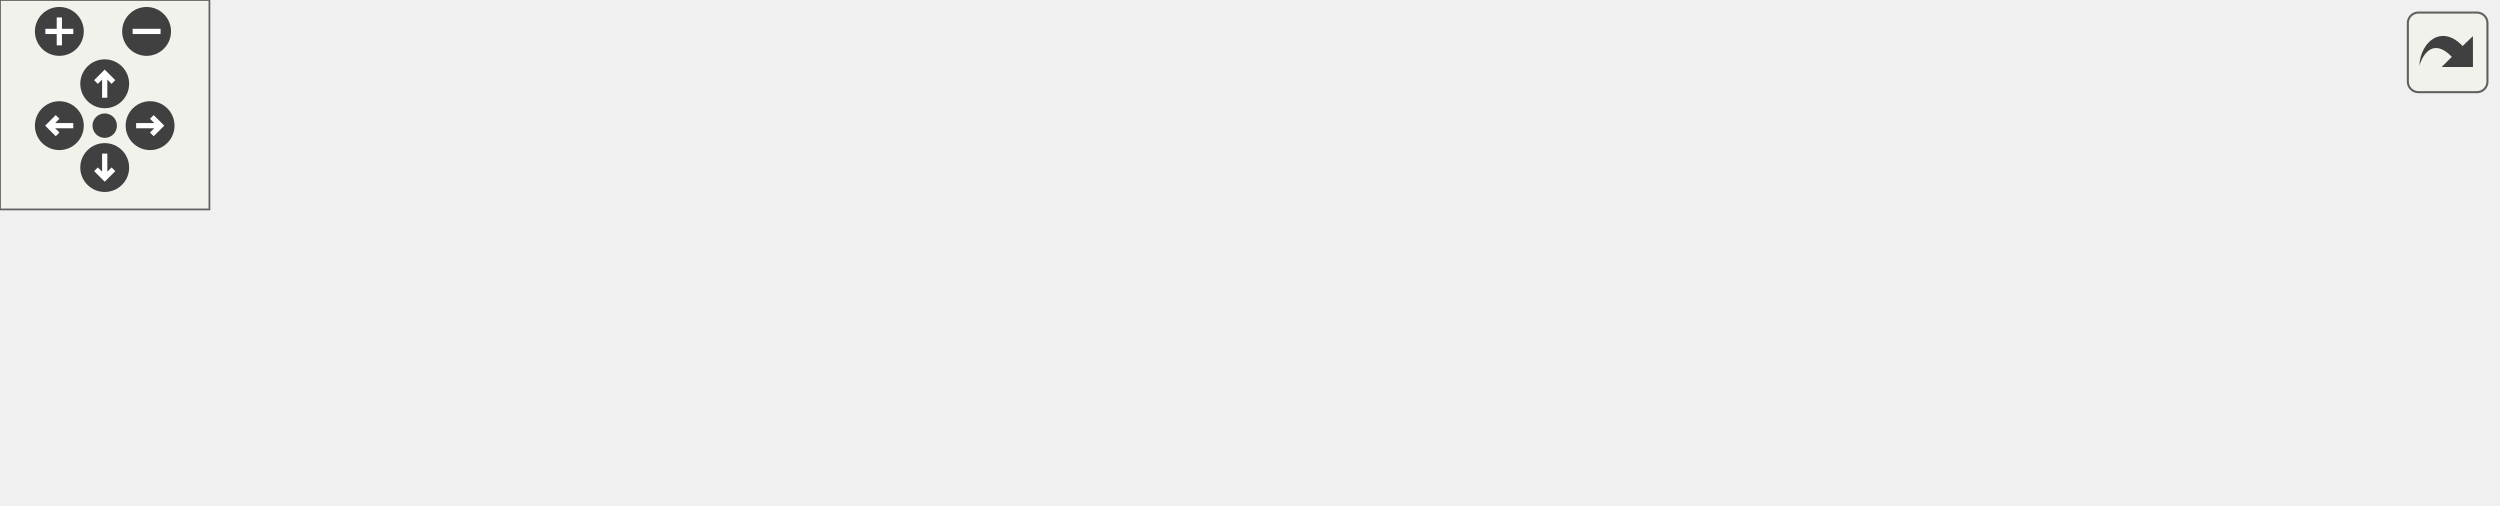
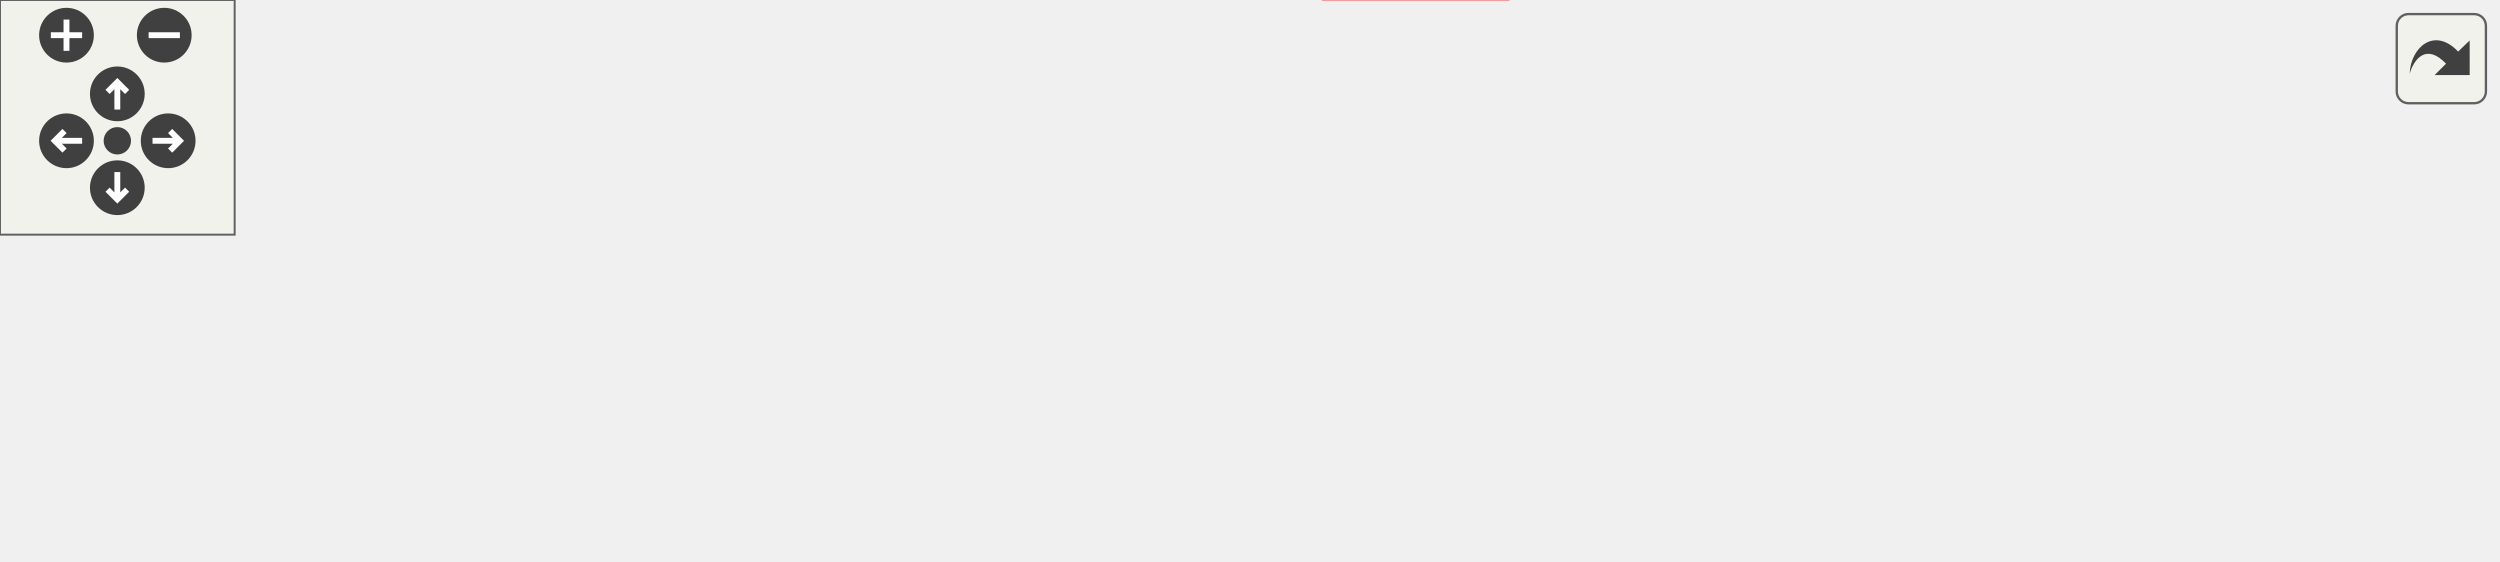
<svg xmlns="http://www.w3.org/2000/svg" xmlns:xlink="http://www.w3.org/1999/xlink" id="main" version="1.1" xml:space="preserve">
  <style type="text/css">
.edge:hover path { stroke: red; }
.edge:hover polygon { stroke: red; fill: red; }
</style>
  <defs>
    <circle id="rim" cx="0" cy="0" r="7" />
    <circle id="rim2" cx="0" cy="0" r="3.5" />
    <g id="zoomPlus">
      <use xlink:href="#rim" fill="#404040">
        <set attributeName="fill" to="#808080" begin="zoomplus.mouseover" end="zoomplus.mouseout" />
      </use>
      <path d="M-4,0h8M0,-4v8" fill="none" stroke="white" stroke-width="1.5" pointer-events="none" />
    </g>
    <g id="zoomMin">
      <use xlink:href="#rim" fill="#404040">
        <set attributeName="fill" to="#808080" begin="zoomminus.mouseover" end="zoomminus.mouseout" />
      </use>
      <path d="M-4,0h8" fill="none" stroke="white" stroke-width="1.5" pointer-events="none" />
    </g>
    <g id="dirArrow">
      <path fill="none" stroke="white" stroke-width="1.5" d="M0,-3.0v7 M-2.5,-0.5L0,-3.0L2.5,-0.5" />
    </g>
    <g id="resetDef">
      <use xlink:href="#rim2" fill="#404040">
        <set attributeName="fill" to="#808080" begin="reset.mouseover" end="reset.mouseout" />
      </use>
    </g>
  </defs>
  <svg id="graph" class="graph">
    <g id="viewport">
      <g id="clust1" class="cluster">
        <g id="a_clust1">
          <a xlink:href="dir_68267d1309a1af8e8297ef4c3efbcdba.html" target="_top">
-             <polygon fill="#edf0f7" stroke="#404040" stroke-width="2" points="8,-48.45 8,-83.45 715,-83.45 715,-48.45 8,-48.45" />
+             <polygon fill="#edf0f7" stroke="#404040" stroke-width="2" points="8,-47.41 8,-82.41 638,-82.41 638,-47.41 8,-47.41" />
          </a>
        </g>
      </g>
      <g id="node1" class="node">
-         <text text-anchor="middle" x="692" y="-63.45" font-family="Helvetica,sans-Serif" font-size="10.00">src</text>
-       </g>
-       <g id="node11" class="node">
-         <g id="a_node11">
+         <text text-anchor="middle" x="615" y="-62.41" font-family="Helvetica,sans-Serif" font-size="10.00">src</text>
+       </g>
+       <g id="node10" class="node">
+         <g id="a_node10">
          <a xlink:href="dir_d44c64559bbebec7f509842c48db8b23.html" target="_top" xlink:title="include">
-             <polygon fill="#edf0f7" stroke="red" points="430.5,-20.45 383.5,-20.45 383.5,-1.45 430.5,-1.45 430.5,-20.45" />
-             <text text-anchor="middle" x="407" y="-8.45" font-family="Helvetica,sans-Serif" font-size="10.00">include</text>
+             <polygon fill="#edf0f7" stroke="red" points="385.5,-19.41 338.5,-19.41 338.5,-0.41 385.5,-0.41 385.5,-19.41" />
+             <text text-anchor="middle" x="362" y="-7.41" font-family="Helvetica,sans-Serif" font-size="10.00">include</text>
          </a>
        </g>
      </g>
      <g id="edge1" class="edge">
-         <path fill="none" stroke="#63b8ff" d="M682.31,-56.77C678.16,-53.68 673.09,-50.43 668,-48.45 591.41,-18.69 493.82,-12.72 442.4,-11.81" />
-         <polygon fill="#63b8ff" stroke="#63b8ff" points="442.51,-8.32 432.47,-11.7 442.43,-15.31 442.51,-8.32" />
+         <path fill="none" stroke="#63b8ff" d="M604.83,-55.43C600.76,-52.45 595.88,-49.36 591,-47.41 525.97,-21.43 443.58,-13.9 397.45,-11.75" />
+         <polygon fill="#63b8ff" stroke="#63b8ff" points="397.63,-8.25 387.5,-11.35 397.35,-15.25 397.63,-8.25" />
        <g id="a_edge1-headlabel">
-           <a xlink:href="dir_000019_000012.html" target="_top" xlink:title="84">
-             <text text-anchor="middle" x="444.62" y="-3" font-family="Helvetica,sans-Serif" font-size="10.00" fill="#63b8ff">84</text>
+           <a xlink:href="dir_000017_000010.html" target="_top" xlink:title="68">
+             <text text-anchor="middle" x="399.83" y="-3" font-family="Helvetica,sans-Serif" font-size="10.00" fill="#63b8ff">68</text>
          </a>
        </g>
      </g>
      <g id="node2" class="node">
        <g id="a_node2">
          <a xlink:href="dir_d2b8d8eda696fb67dda800ae051affdc.html" target="_top" xlink:title="actions">
-             <polygon fill="#a2b4d6" stroke="#404040" points="659,-75.45 611,-75.45 611,-56.45 659,-56.45 659,-75.45" />
-             <text text-anchor="middle" x="635" y="-63.45" font-family="Helvetica,sans-Serif" font-size="10.00">actions</text>
+             <polygon fill="#a2b4d6" stroke="#404040" points="582,-74.41 534,-74.41 534,-55.41 582,-55.41 582,-74.41" />
+             <text text-anchor="middle" x="558" y="-62.41" font-family="Helvetica,sans-Serif" font-size="10.00">actions</text>
          </a>
        </g>
      </g>
      <g id="edge2" class="edge">
-         <path fill="none" stroke="#63b8ff" d="M619.27,-55.97C613.93,-53.22 607.83,-50.41 602,-48.45 547.86,-30.25 482.03,-20.31 442.38,-15.57" />
-         <polygon fill="#63b8ff" stroke="#63b8ff" points="442.79,-12.1 432.46,-14.44 441.99,-19.05 442.79,-12.1" />
+         <path fill="none" stroke="#63b8ff" d="M542.23,-55.05C536.88,-52.31 530.79,-49.48 525,-47.41 482.11,-32.15 430.52,-21.88 397.04,-16.22" />
+         <polygon fill="#63b8ff" stroke="#63b8ff" points="397.92,-12.82 387.49,-14.65 396.79,-19.72 397.92,-12.82" />
        <g id="a_edge2-headlabel">
-           <a xlink:href="dir_000001_000012.html" target="_top" xlink:title="3">
-             <text text-anchor="middle" x="445.18" y="-7.01" font-family="Helvetica,sans-Serif" font-size="10.00" fill="#63b8ff">3</text>
+           <a xlink:href="dir_000001_000010.html" target="_top" xlink:title="3">
+             <text text-anchor="middle" x="400.43" y="-7.85" font-family="Helvetica,sans-Serif" font-size="10.00" fill="#63b8ff">3</text>
          </a>
        </g>
      </g>
      <g id="node3" class="node">
        <g id="a_node3">
          <a xlink:href="dir_52afe6394927cedcb1ddeb1178eb9949.html" target="_top" xlink:title="auxkernels">
-             <polygon fill="#a2b4d6" stroke="#404040" points="592.5,-75.45 529.5,-75.45 529.5,-56.45 592.5,-56.45 592.5,-75.45" />
-             <text text-anchor="middle" x="561" y="-63.45" font-family="Helvetica,sans-Serif" font-size="10.00">auxkernels</text>
+             <polygon fill="#a2b4d6" stroke="#404040" points="515.5,-74.41 452.5,-74.41 452.5,-55.41 515.5,-55.41 515.5,-74.41" />
+             <text text-anchor="middle" x="484" y="-62.41" font-family="Helvetica,sans-Serif" font-size="10.00">auxkernels</text>
          </a>
        </g>
      </g>
      <g id="edge3" class="edge">
-         <path fill="none" stroke="#63b8ff" d="M539.83,-56.11C533.49,-53.54 526.49,-50.81 520,-48.45 493.97,-39.02 464.15,-29.44 441.68,-22.46" />
-         <polygon fill="#63b8ff" stroke="#63b8ff" points="443.01,-19.21 432.42,-19.61 440.94,-25.9 443.01,-19.21" />
+         <path fill="none" stroke="#63b8ff" d="M463.3,-54.92C444,-46.53 414.94,-33.91 392.89,-24.33" />
+         <polygon fill="#63b8ff" stroke="#63b8ff" points="394.34,-21.15 383.78,-20.37 391.56,-27.57 394.34,-21.15" />
        <g id="a_edge3-headlabel">
-           <a xlink:href="dir_000003_000012.html" target="_top" xlink:title="9">
-             <text text-anchor="middle" x="445.83" y="-14.61" font-family="Helvetica,sans-Serif" font-size="10.00" fill="#63b8ff">9</text>
+           <a xlink:href="dir_000003_000010.html" target="_top" xlink:title="5">
+             <text text-anchor="middle" x="397.38" y="-16.87" font-family="Helvetica,sans-Serif" font-size="10.00" fill="#63b8ff">5</text>
          </a>
        </g>
      </g>
      <g id="node4" class="node">
        <g id="a_node4">
          <a xlink:href="dir_0af1587c8378955de40f48b4bd1869f0.html" target="_top" xlink:title="base">
-             <polygon fill="#a2b4d6" stroke="#404040" points="511,-75.45 473,-75.45 473,-56.45 511,-56.45 511,-75.45" />
-             <text text-anchor="middle" x="492" y="-63.45" font-family="Helvetica,sans-Serif" font-size="10.00">base</text>
+             <polygon fill="#a2b4d6" stroke="#404040" points="434,-74.41 396,-74.41 396,-55.41 434,-55.41 434,-74.41" />
+             <text text-anchor="middle" x="415" y="-62.41" font-family="Helvetica,sans-Serif" font-size="10.00">base</text>
          </a>
        </g>
      </g>
      <g id="edge4" class="edge">
-         <path fill="none" stroke="#63b8ff" d="M477.58,-55.96C464.8,-48 445.9,-36.21 430.87,-26.84" />
-         <polygon fill="#63b8ff" stroke="#63b8ff" points="432.83,-23.93 422.49,-21.61 429.12,-29.87 432.83,-23.93" />
+         <path fill="none" stroke="#63b8ff" d="M406.25,-55.16C398.85,-47.76 388.04,-36.95 378.95,-27.87" />
+         <polygon fill="#63b8ff" stroke="#63b8ff" points="381.56,-25.52 372.01,-20.93 376.61,-30.47 381.56,-25.52" />
        <g id="a_edge4-headlabel">
-           <a xlink:href="dir_000005_000012.html" target="_top" xlink:title="2">
-             <text text-anchor="middle" x="436.1" y="-20.13" font-family="Helvetica,sans-Serif" font-size="10.00" fill="#63b8ff">2</text>
+           <a xlink:href="dir_000005_000010.html" target="_top" xlink:title="2">
+             <text text-anchor="middle" x="385.04" y="-22.49" font-family="Helvetica,sans-Serif" font-size="10.00" fill="#63b8ff">2</text>
          </a>
        </g>
      </g>
      <g id="node5" class="node">
        <g id="a_node5">
          <a xlink:href="dir_b42fa4734c76de29a4b97f55d0ce97b5.html" target="_top" xlink:title="bcs">
-             <polygon fill="#a2b4d6" stroke="#404040" points="455,-75.45 423,-75.45 423,-56.45 455,-56.45 455,-75.45" />
-             <text text-anchor="middle" x="439" y="-63.45" font-family="Helvetica,sans-Serif" font-size="10.00">bcs</text>
+             <polygon fill="#a2b4d6" stroke="#404040" points="378,-74.41 346,-74.41 346,-55.41 378,-55.41 378,-74.41" />
+             <text text-anchor="middle" x="362" y="-62.41" font-family="Helvetica,sans-Serif" font-size="10.00">bcs</text>
          </a>
        </g>
      </g>
      <g id="edge5" class="edge">
-         <path fill="none" stroke="#63b8ff" d="M433.72,-56.2C429.53,-49.26 423.52,-39.32 418.27,-30.61" />
-         <polygon fill="#63b8ff" stroke="#63b8ff" points="421.35,-28.94 413.18,-22.19 415.35,-32.56 421.35,-28.94" />
+         <path fill="none" stroke="#63b8ff" d="M362,-55.16C362,-48.68 362,-39.58 362,-31.31" />
+         <polygon fill="#63b8ff" stroke="#63b8ff" points="365.5,-31.37 362,-21.37 358.5,-31.37 365.5,-31.37" />
        <g id="a_edge5-headlabel">
-           <a xlink:href="dir_000007_000012.html" target="_top" xlink:title="14">
-             <text text-anchor="middle" x="424.85" y="-26.76" font-family="Helvetica,sans-Serif" font-size="10.00" fill="#63b8ff">14</text>
+           <a xlink:href="dir_000007_000010.html" target="_top" xlink:title="11">
+             <text text-anchor="middle" x="368.34" y="-30.95" font-family="Helvetica,sans-Serif" font-size="10.00" fill="#63b8ff">11</text>
          </a>
        </g>
      </g>
      <g id="node6" class="node">
        <g id="a_node6">
-           <a xlink:href="dir_a0ffb46312fd942a3bdda3379138cd3d.html" target="_top" xlink:title="dgkernels">
-             <polygon fill="#a2b4d6" stroke="#404040" points="404.5,-75.45 345.5,-75.45 345.5,-56.45 404.5,-56.45 404.5,-75.45" />
-             <text text-anchor="middle" x="375" y="-63.45" font-family="Helvetica,sans-Serif" font-size="10.00">dgkernels</text>
+           <a xlink:href="dir_5cafbbc4d3ca7520a589c9bb006faf2e.html" target="_top" xlink:title="dirackernels">
+             <polygon fill="#a2b4d6" stroke="#404040" points="327.5,-74.41 258.5,-74.41 258.5,-55.41 327.5,-55.41 327.5,-74.41" />
+             <text text-anchor="middle" x="293" y="-62.41" font-family="Helvetica,sans-Serif" font-size="10.00">dirackernels</text>
          </a>
        </g>
      </g>
      <g id="edge6" class="edge">
-         <path fill="none" stroke="#63b8ff" d="M380.28,-56.2C384.47,-49.26 390.48,-39.32 395.73,-30.61" />
-         <polygon fill="#63b8ff" stroke="#63b8ff" points="398.65,-32.56 400.82,-22.19 392.65,-28.94 398.65,-32.56" />
+         <path fill="none" stroke="#63b8ff" d="M304.7,-54.92C314.78,-47.19 329.54,-35.84 341.56,-26.61" />
+         <polygon fill="#63b8ff" stroke="#63b8ff" points="343.47,-29.56 349.27,-20.69 339.21,-24.01 343.47,-29.56" />
        <g id="a_edge6-headlabel">
-           <a xlink:href="dir_000009_000012.html" target="_top" xlink:title="1">
-             <text text-anchor="middle" x="400" y="-33.31" font-family="Helvetica,sans-Serif" font-size="10.00" fill="#63b8ff">1</text>
+           <a xlink:href="dir_000009_000010.html" target="_top" xlink:title="1">
+             <text text-anchor="middle" x="343.55" y="-30.58" font-family="Helvetica,sans-Serif" font-size="10.00" fill="#63b8ff">1</text>
          </a>
        </g>
      </g>
      <g id="node7" class="node">
        <g id="a_node7">
-           <a xlink:href="dir_5cafbbc4d3ca7520a589c9bb006faf2e.html" target="_top" xlink:title="dirackernels">
-             <polygon fill="#a2b4d6" stroke="#404040" points="327.5,-75.45 258.5,-75.45 258.5,-56.45 327.5,-56.45 327.5,-75.45" />
-             <text text-anchor="middle" x="293" y="-63.45" font-family="Helvetica,sans-Serif" font-size="10.00">dirackernels</text>
+           <a xlink:href="dir_40856f0cdd4bcafd28810d9265a200f7.html" target="_top" xlink:title="kernels">
+             <polygon fill="#a2b4d6" stroke="#404040" points="240,-74.41 192,-74.41 192,-55.41 240,-55.41 240,-74.41" />
+             <text text-anchor="middle" x="216" y="-62.41" font-family="Helvetica,sans-Serif" font-size="10.00">kernels</text>
          </a>
        </g>
      </g>
      <g id="edge7" class="edge">
-         <path fill="none" stroke="#63b8ff" d="M312.34,-55.96C330.22,-47.65 357.04,-35.18 377.57,-25.64" />
-         <polygon fill="#63b8ff" stroke="#63b8ff" points="378.98,-28.84 386.57,-21.45 376.03,-22.49 378.98,-28.84" />
+         <path fill="none" stroke="#63b8ff" d="M233.09,-55.05C238.44,-52.44 244.4,-49.67 250,-47.41 275.36,-37.18 304.78,-27.68 327.1,-20.94" />
+         <polygon fill="#63b8ff" stroke="#63b8ff" points="328.03,-24.32 336.61,-18.11 326.03,-17.61 328.03,-24.32" />
        <g id="a_edge7-headlabel">
-           <a xlink:href="dir_000011_000012.html" target="_top" xlink:title="1">
-             <text text-anchor="middle" x="378.29" y="-29.79" font-family="Helvetica,sans-Serif" font-size="10.00" fill="#63b8ff">1</text>
+           <a xlink:href="dir_000012_000010.html" target="_top" xlink:title="24">
+             <text text-anchor="middle" x="326.84" y="-25.13" font-family="Helvetica,sans-Serif" font-size="10.00" fill="#63b8ff">24</text>
          </a>
        </g>
      </g>
      <g id="node8" class="node">
        <g id="a_node8">
-           <a xlink:href="dir_40856f0cdd4bcafd28810d9265a200f7.html" target="_top" xlink:title="kernels">
-             <polygon fill="#a2b4d6" stroke="#404040" points="240,-75.45 192,-75.45 192,-56.45 240,-56.45 240,-75.45" />
-             <text text-anchor="middle" x="216" y="-63.45" font-family="Helvetica,sans-Serif" font-size="10.00">kernels</text>
+           <a xlink:href="dir_79fa9b12a48436e6d1fb80a586e19af1.html" target="_top" xlink:title="materials">
+             <polygon fill="#a2b4d6" stroke="#404040" points="174,-74.41 118,-74.41 118,-55.41 174,-55.41 174,-74.41" />
+             <text text-anchor="middle" x="146" y="-62.41" font-family="Helvetica,sans-Serif" font-size="10.00">materials</text>
          </a>
        </g>
      </g>
      <g id="edge8" class="edge">
-         <path fill="none" stroke="#63b8ff" d="M232.63,-55.97C238.06,-53.28 244.19,-50.51 250,-48.45 290.88,-33.99 339.8,-23.66 372.04,-17.76" />
-         <polygon fill="#63b8ff" stroke="#63b8ff" points="372.4,-21.25 381.63,-16.06 371.17,-14.36 372.4,-21.25" />
+         <path fill="none" stroke="#63b8ff" d="M163.76,-55.05C169.76,-52.31 176.57,-49.47 183,-47.41 231.92,-31.73 290.59,-21.28 327.09,-15.72" />
+         <polygon fill="#63b8ff" stroke="#63b8ff" points="327.25,-19.23 336.63,-14.31 326.22,-12.31 327.25,-19.23" />
        <g id="a_edge8-headlabel">
-           <a xlink:href="dir_000014_000012.html" target="_top" xlink:title="30">
-             <text text-anchor="middle" x="370.85" y="-21.91" font-family="Helvetica,sans-Serif" font-size="10.00" fill="#63b8ff">30</text>
+           <a xlink:href="dir_000014_000010.html" target="_top" xlink:title="9">
+             <text text-anchor="middle" x="325.6" y="-19.85" font-family="Helvetica,sans-Serif" font-size="10.00" fill="#63b8ff">9</text>
          </a>
        </g>
      </g>
      <g id="node9" class="node">
        <g id="a_node9">
-           <a xlink:href="dir_79fa9b12a48436e6d1fb80a586e19af1.html" target="_top" xlink:title="materials">
-             <polygon fill="#a2b4d6" stroke="#404040" points="174,-75.45 118,-75.45 118,-56.45 174,-56.45 174,-75.45" />
-             <text text-anchor="middle" x="146" y="-63.45" font-family="Helvetica,sans-Serif" font-size="10.00">materials</text>
+           <a xlink:href="dir_88ecfc89524da6b1e182c4fbbebb4797.html" target="_top" xlink:title="postprocessors">
+             <polygon fill="#a2b4d6" stroke="#404040" points="99.5,-74.41 16.5,-74.41 16.5,-55.41 99.5,-55.41 99.5,-74.41" />
+             <text text-anchor="middle" x="58" y="-62.41" font-family="Helvetica,sans-Serif" font-size="10.00">postprocessors</text>
          </a>
        </g>
      </g>
      <g id="edge9" class="edge">
-         <path fill="none" stroke="#63b8ff" d="M163.34,-56.11C169.43,-53.31 176.4,-50.43 183,-48.45 248.01,-29.02 326.92,-19.21 371.61,-14.88" />
-         <polygon fill="#63b8ff" stroke="#63b8ff" points="371.86,-18.37 381.5,-13.96 371.22,-11.4 371.86,-18.37" />
+         <path fill="none" stroke="#63b8ff" d="M82.92,-54.92C91.14,-52.2 100.39,-49.41 109,-47.41 185.68,-29.61 277.56,-18.96 326.76,-14.09" />
+         <polygon fill="#63b8ff" stroke="#63b8ff" points="326.91,-17.59 336.52,-13.15 326.23,-10.63 326.91,-17.59" />
        <g id="a_edge9-headlabel">
-           <a xlink:href="dir_000016_000012.html" target="_top" xlink:title="13">
-             <text text-anchor="middle" x="370.05" y="-18.89" font-family="Helvetica,sans-Serif" font-size="10.00" fill="#63b8ff">13</text>
-           </a>
-         </g>
-       </g>
-       <g id="node10" class="node">
-         <g id="a_node10">
-           <a xlink:href="dir_88ecfc89524da6b1e182c4fbbebb4797.html" target="_top" xlink:title="postprocessors">
-             <polygon fill="#a2b4d6" stroke="#404040" points="99.5,-75.45 16.5,-75.45 16.5,-56.45 99.5,-56.45 99.5,-75.45" />
-             <text text-anchor="middle" x="58" y="-63.45" font-family="Helvetica,sans-Serif" font-size="10.00">postprocessors</text>
-           </a>
-         </g>
-       </g>
-       <g id="edge10" class="edge">
-         <path fill="none" stroke="#63b8ff" d="M82.38,-56.02C90.73,-53.24 100.19,-50.4 109,-48.45 202.65,-27.77 315.62,-17.96 371.76,-14.08" />
-         <polygon fill="#63b8ff" stroke="#63b8ff" points="371.92,-17.58 381.66,-13.42 371.45,-10.6 371.92,-17.58" />
-         <g id="a_edge10-headlabel">
-           <a xlink:href="dir_000018_000012.html" target="_top" xlink:title="10">
-             <text text-anchor="middle" x="370.03" y="-18.05" font-family="Helvetica,sans-Serif" font-size="10.00" fill="#63b8ff">10</text>
+           <a xlink:href="dir_000016_000010.html" target="_top" xlink:title="12">
+             <text text-anchor="middle" x="325.11" y="-18.12" font-family="Helvetica,sans-Serif" font-size="10.00" fill="#63b8ff">12</text>
          </a>
        </g>
      </g>
    </g>
  </svg>
  <g id="navigator" transform="translate(0 0)" fill="#404254">
    <rect fill="#f2f5e9" fill-opacity="0.5" stroke="#606060" stroke-width=".5" x="0" y="0" width="60" height="60" />
    <use id="zoomplus" xlink:href="#zoomPlus" x="17" y="9" />
    <use id="zoomminus" xlink:href="#zoomMin" x="42" y="9" />
    <use id="reset" xlink:href="#resetDef" x="30" y="36" />
    <g id="arrowUp" xlink:href="#dirArrow" transform="translate(30 24)">
      <use xlink:href="#rim" fill="#404040">
        <set attributeName="fill" to="#808080" begin="arrowUp.mouseover" end="arrowUp.mouseout" />
      </use>
      <path fill="none" stroke="white" stroke-width="1.5" d="M0,-3.0v7 M-2.5,-0.5L0,-3.0L2.5,-0.5" />
    </g>
    <g id="arrowRight" xlink:href="#dirArrow" transform="rotate(90) translate(36 -43)">
      <use xlink:href="#rim" fill="#404040">
        <set attributeName="fill" to="#808080" begin="arrowRight.mouseover" end="arrowRight.mouseout" />
      </use>
      <path fill="none" stroke="white" stroke-width="1.5" d="M0,-3.0v7 M-2.5,-0.5L0,-3.0L2.5,-0.5" />
    </g>
    <g id="arrowDown" xlink:href="#dirArrow" transform="rotate(180) translate(-30 -48)">
      <use xlink:href="#rim" fill="#404040">
        <set attributeName="fill" to="#808080" begin="arrowDown.mouseover" end="arrowDown.mouseout" />
      </use>
      <path fill="none" stroke="white" stroke-width="1.5" d="M0,-3.0v7 M-2.5,-0.5L0,-3.0L2.5,-0.5" />
    </g>
    <g id="arrowLeft" xlink:href="#dirArrow" transform="rotate(270) translate(-36 17)">
      <use xlink:href="#rim" fill="#404040">
        <set attributeName="fill" to="#808080" begin="arrowLeft.mouseover" end="arrowLeft.mouseout" />
      </use>
      <path fill="none" stroke="white" stroke-width="1.5" d="M0,-3.0v7 M-2.5,-0.5L0,-3.0L2.5,-0.5" />
    </g>
  </g>
  <svg viewBox="0 0 15 15" width="100%" height="30px" preserveAspectRatio="xMaxYMin meet">
    <g id="arrow_out" transform="scale(0.3 0.3)">
      <a xlink:href="dir_68267d1309a1af8e8297ef4c3efbcdba_dep_org.svg" target="_base">
        <rect id="button" ry="5" rx="5" y="6" x="6" height="38" width="38" fill="#f2f5e9" fill-opacity="0.5" stroke="#606060" stroke-width="1.0" />
        <path id="arrow" d="M 11.5,31.437 C 11.94,20.098 22.043,11.323 32.159,21.979 L 37.069,17.246 C 37.069,17.246 37.088,32 37.088,32 L 22.16,31.978 C 22.16,31.978 26.998,27.14 26.998,27.14 C 18.529,18.264 13.292,25.23 11.5,31.437 z" style="fill:#404040;" />
      </a>
    </g>
  </svg>
</svg>
